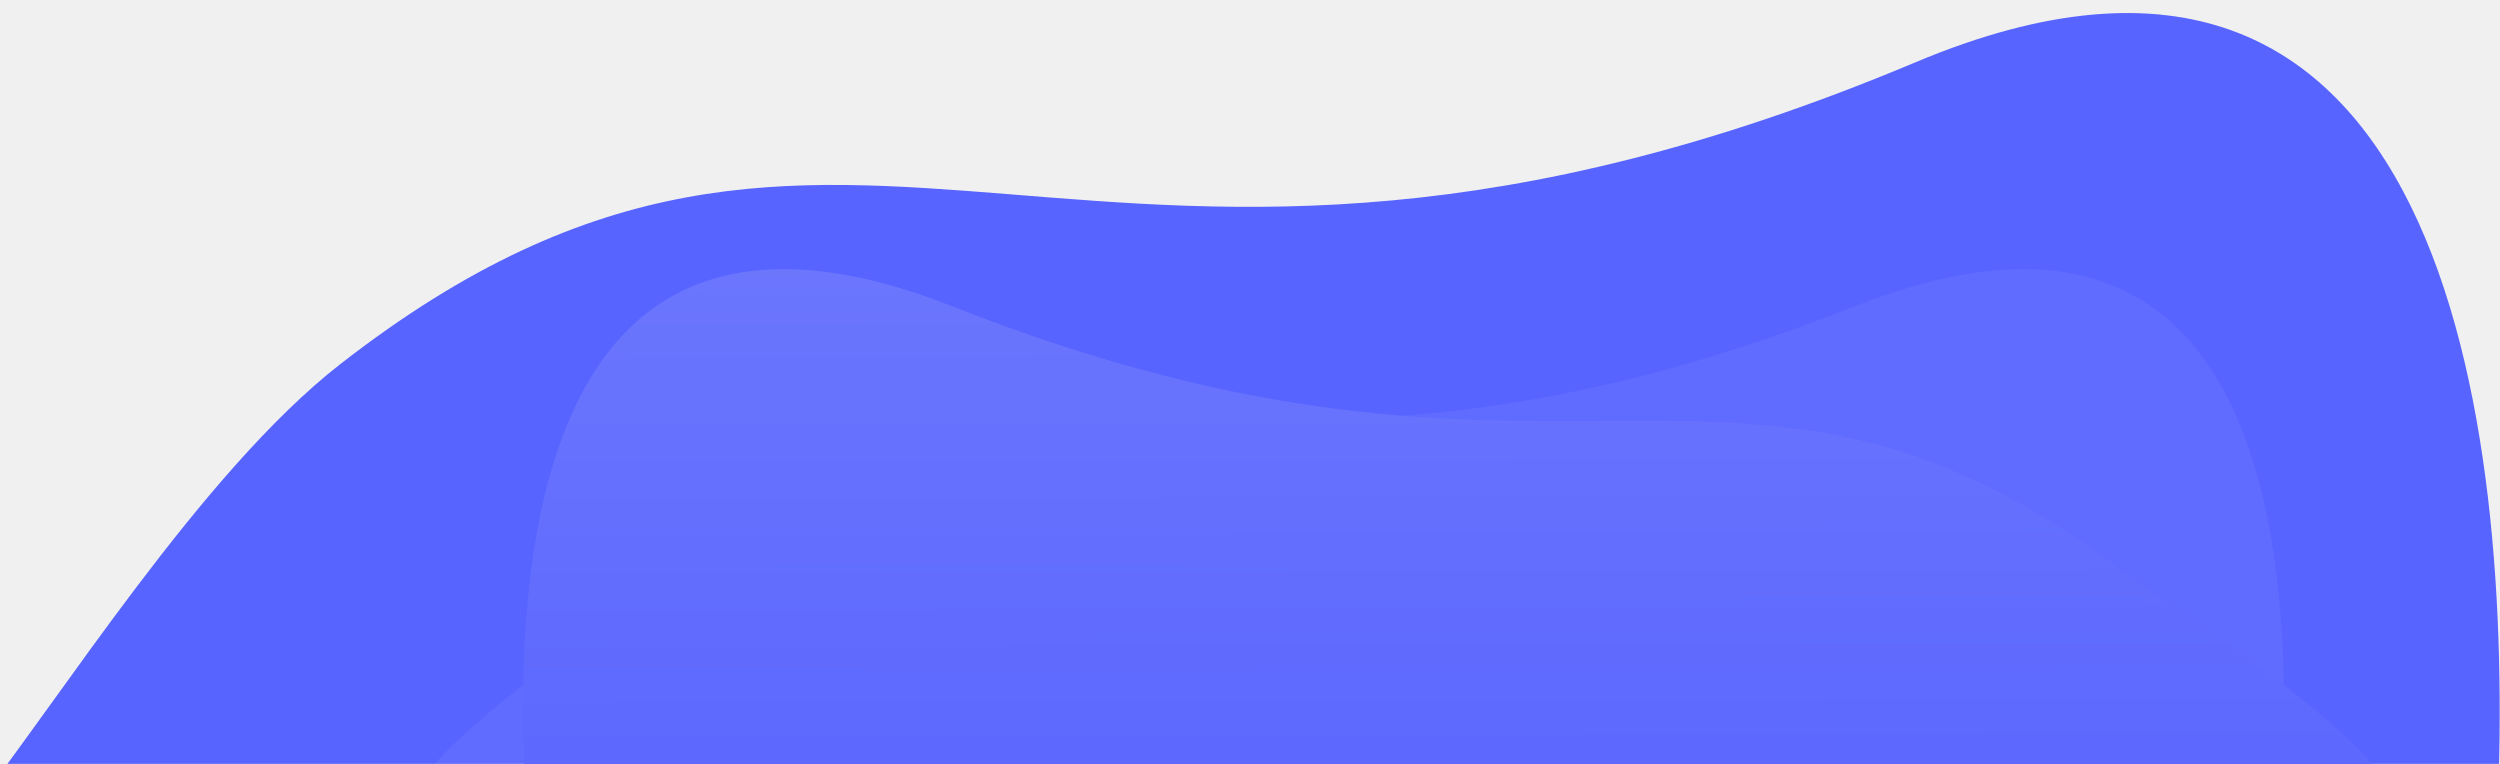
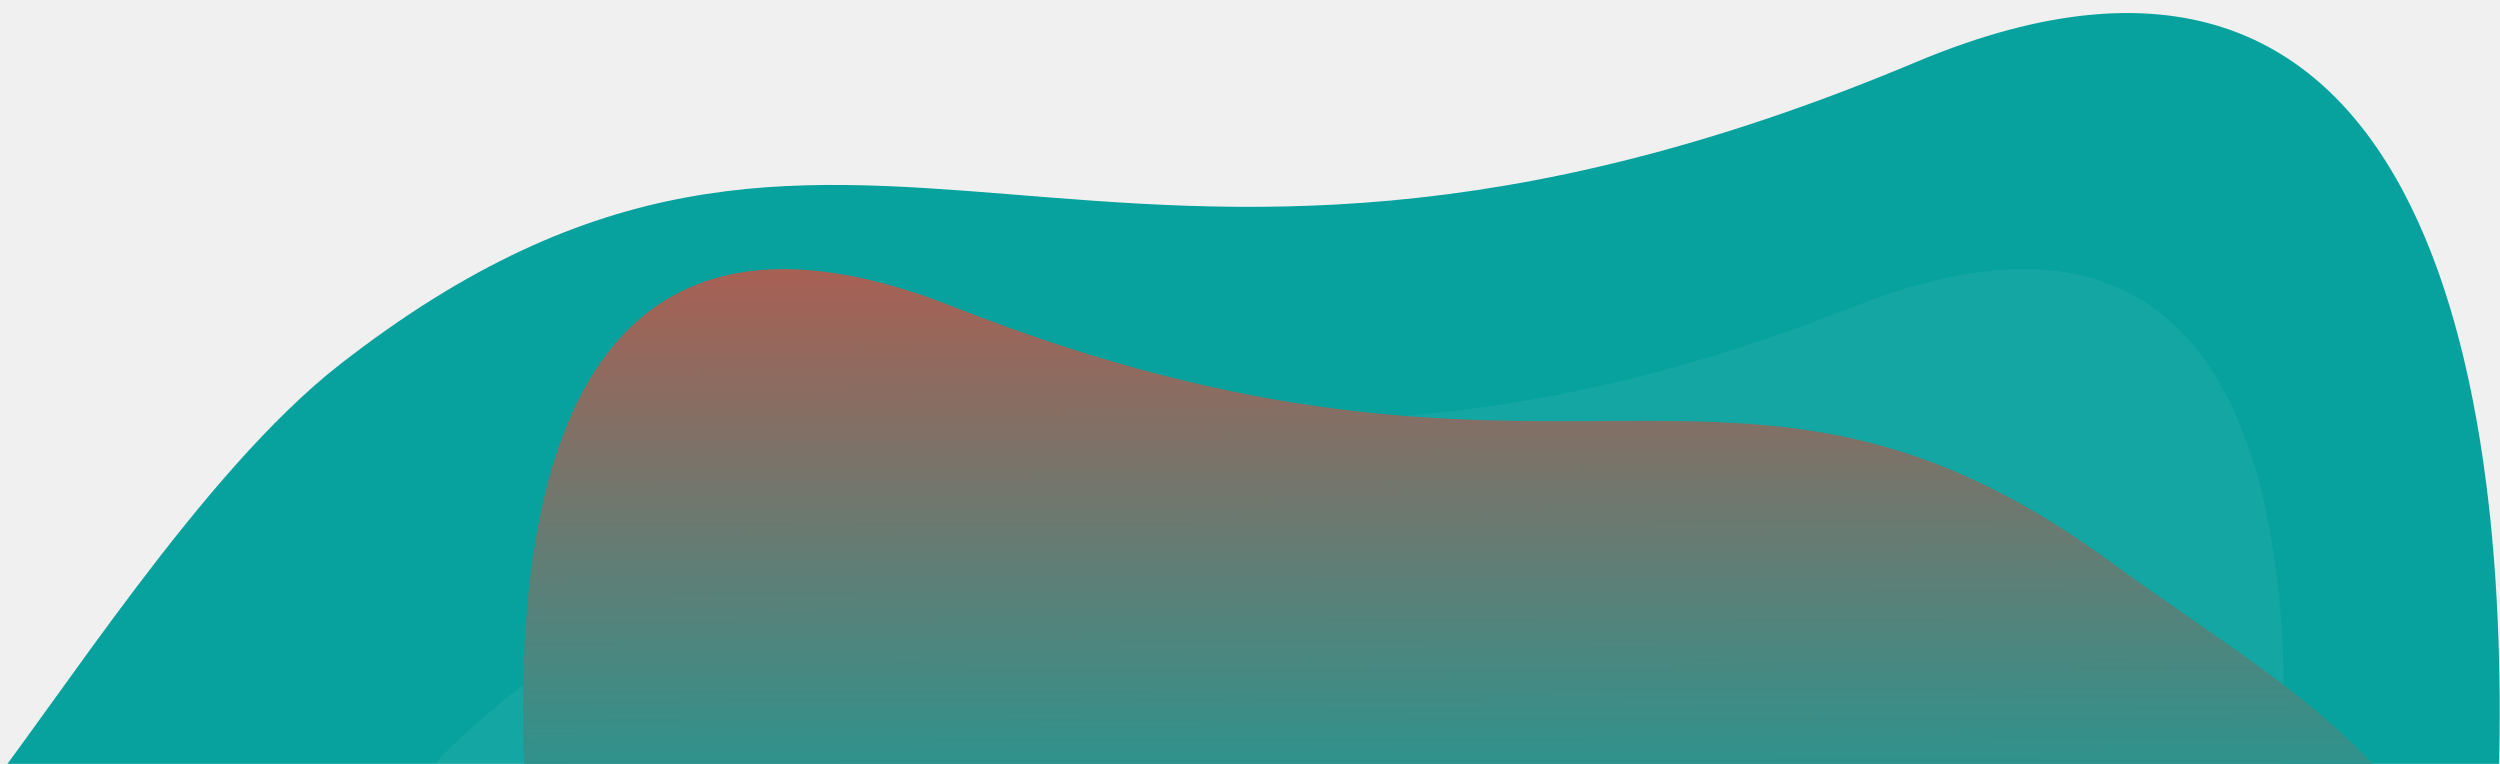
<svg xmlns="http://www.w3.org/2000/svg" height="517" viewBox="0 0 1692 517" width="1692">
  <clipPath id="a">
    <path d="m159 5841h1692v517h-1692z" />
  </clipPath>
  <linearGradient id="b" gradientUnits="objectBoundingBox" x1=".404" x2=".411" y1="-.343" y2=".819">
-     <stop offset="0" stop-color="#737dfc" />
-     <stop offset="1" stop-color="#5864ff" />
+     <stop offset="0" stop-color="#EB4434" />
+     <stop offset="1" stop-color="#08A29E" />
  </linearGradient>
  <g clip-path="url(#a)" transform="translate(-159 -5841)">
-     <path d="m-52.41 1302c62.21-79.011 157.84-232.31 251.61-305.49 347.561-270.678 504.052 31.946 1066.283-204.393 356.452-149.838 405.56 239.187 393.783 508.735z" fill="#5864ff" transform="translate(190 5091)" />
+     <path d="m-52.41 1302c62.21-79.011 157.84-232.31 251.61-305.49 347.561-270.678 504.052 31.946 1066.283-204.393 356.452-149.838 405.56 239.187 393.783 508.735z" fill="#08A29E" transform="translate(190 5091)" />
    <path d="m-113.148 1297.79c-41.4-185.711 96.459-247.977 228.027-344.267 255.548-186.624 370.256-9.856 783.643-172.8s264.57 517.071 264.57 517.071z" fill="#fff" opacity=".05" transform="translate(515.633 5267.644)" />
    <path d="m1181.684 1297.789c41.4-185.71-96.459-247.977-228.027-344.266-255.548-186.623-370.257-9.856-783.643-172.804s-264.57 517.07-264.57 517.07z" fill="url(#b)" transform="translate(633.633 5267.644)" />
  </g>
</svg>
